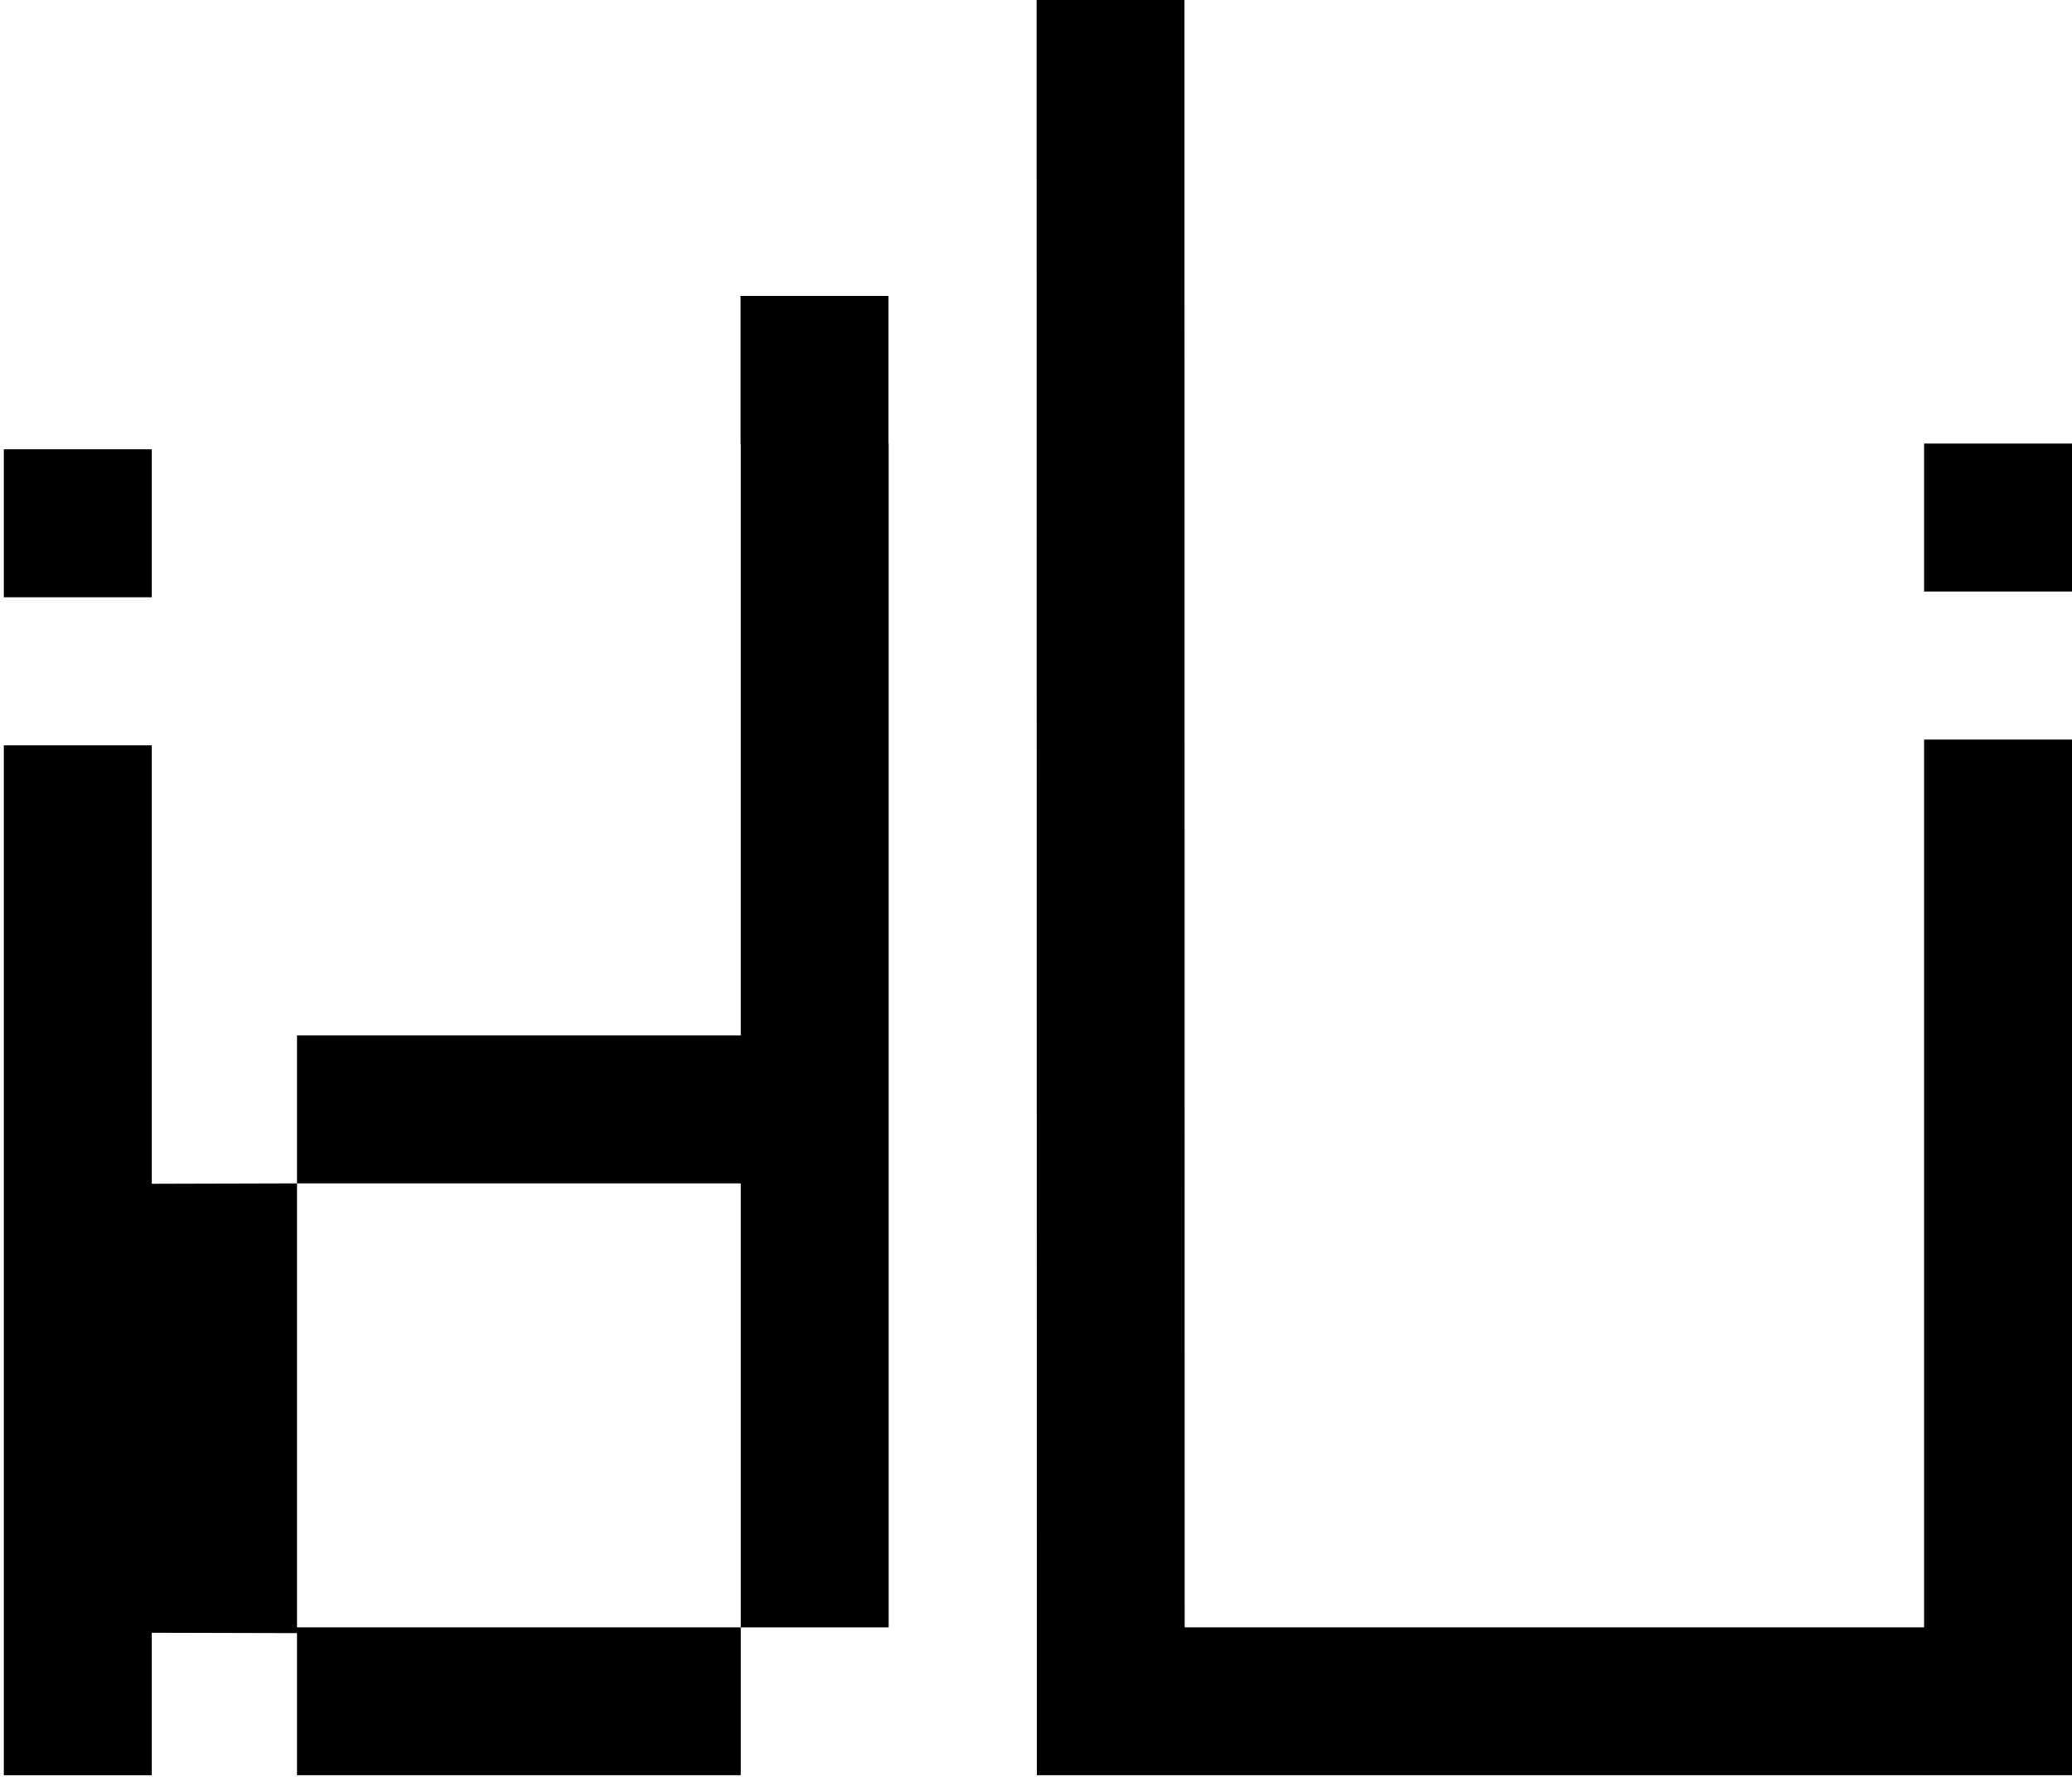
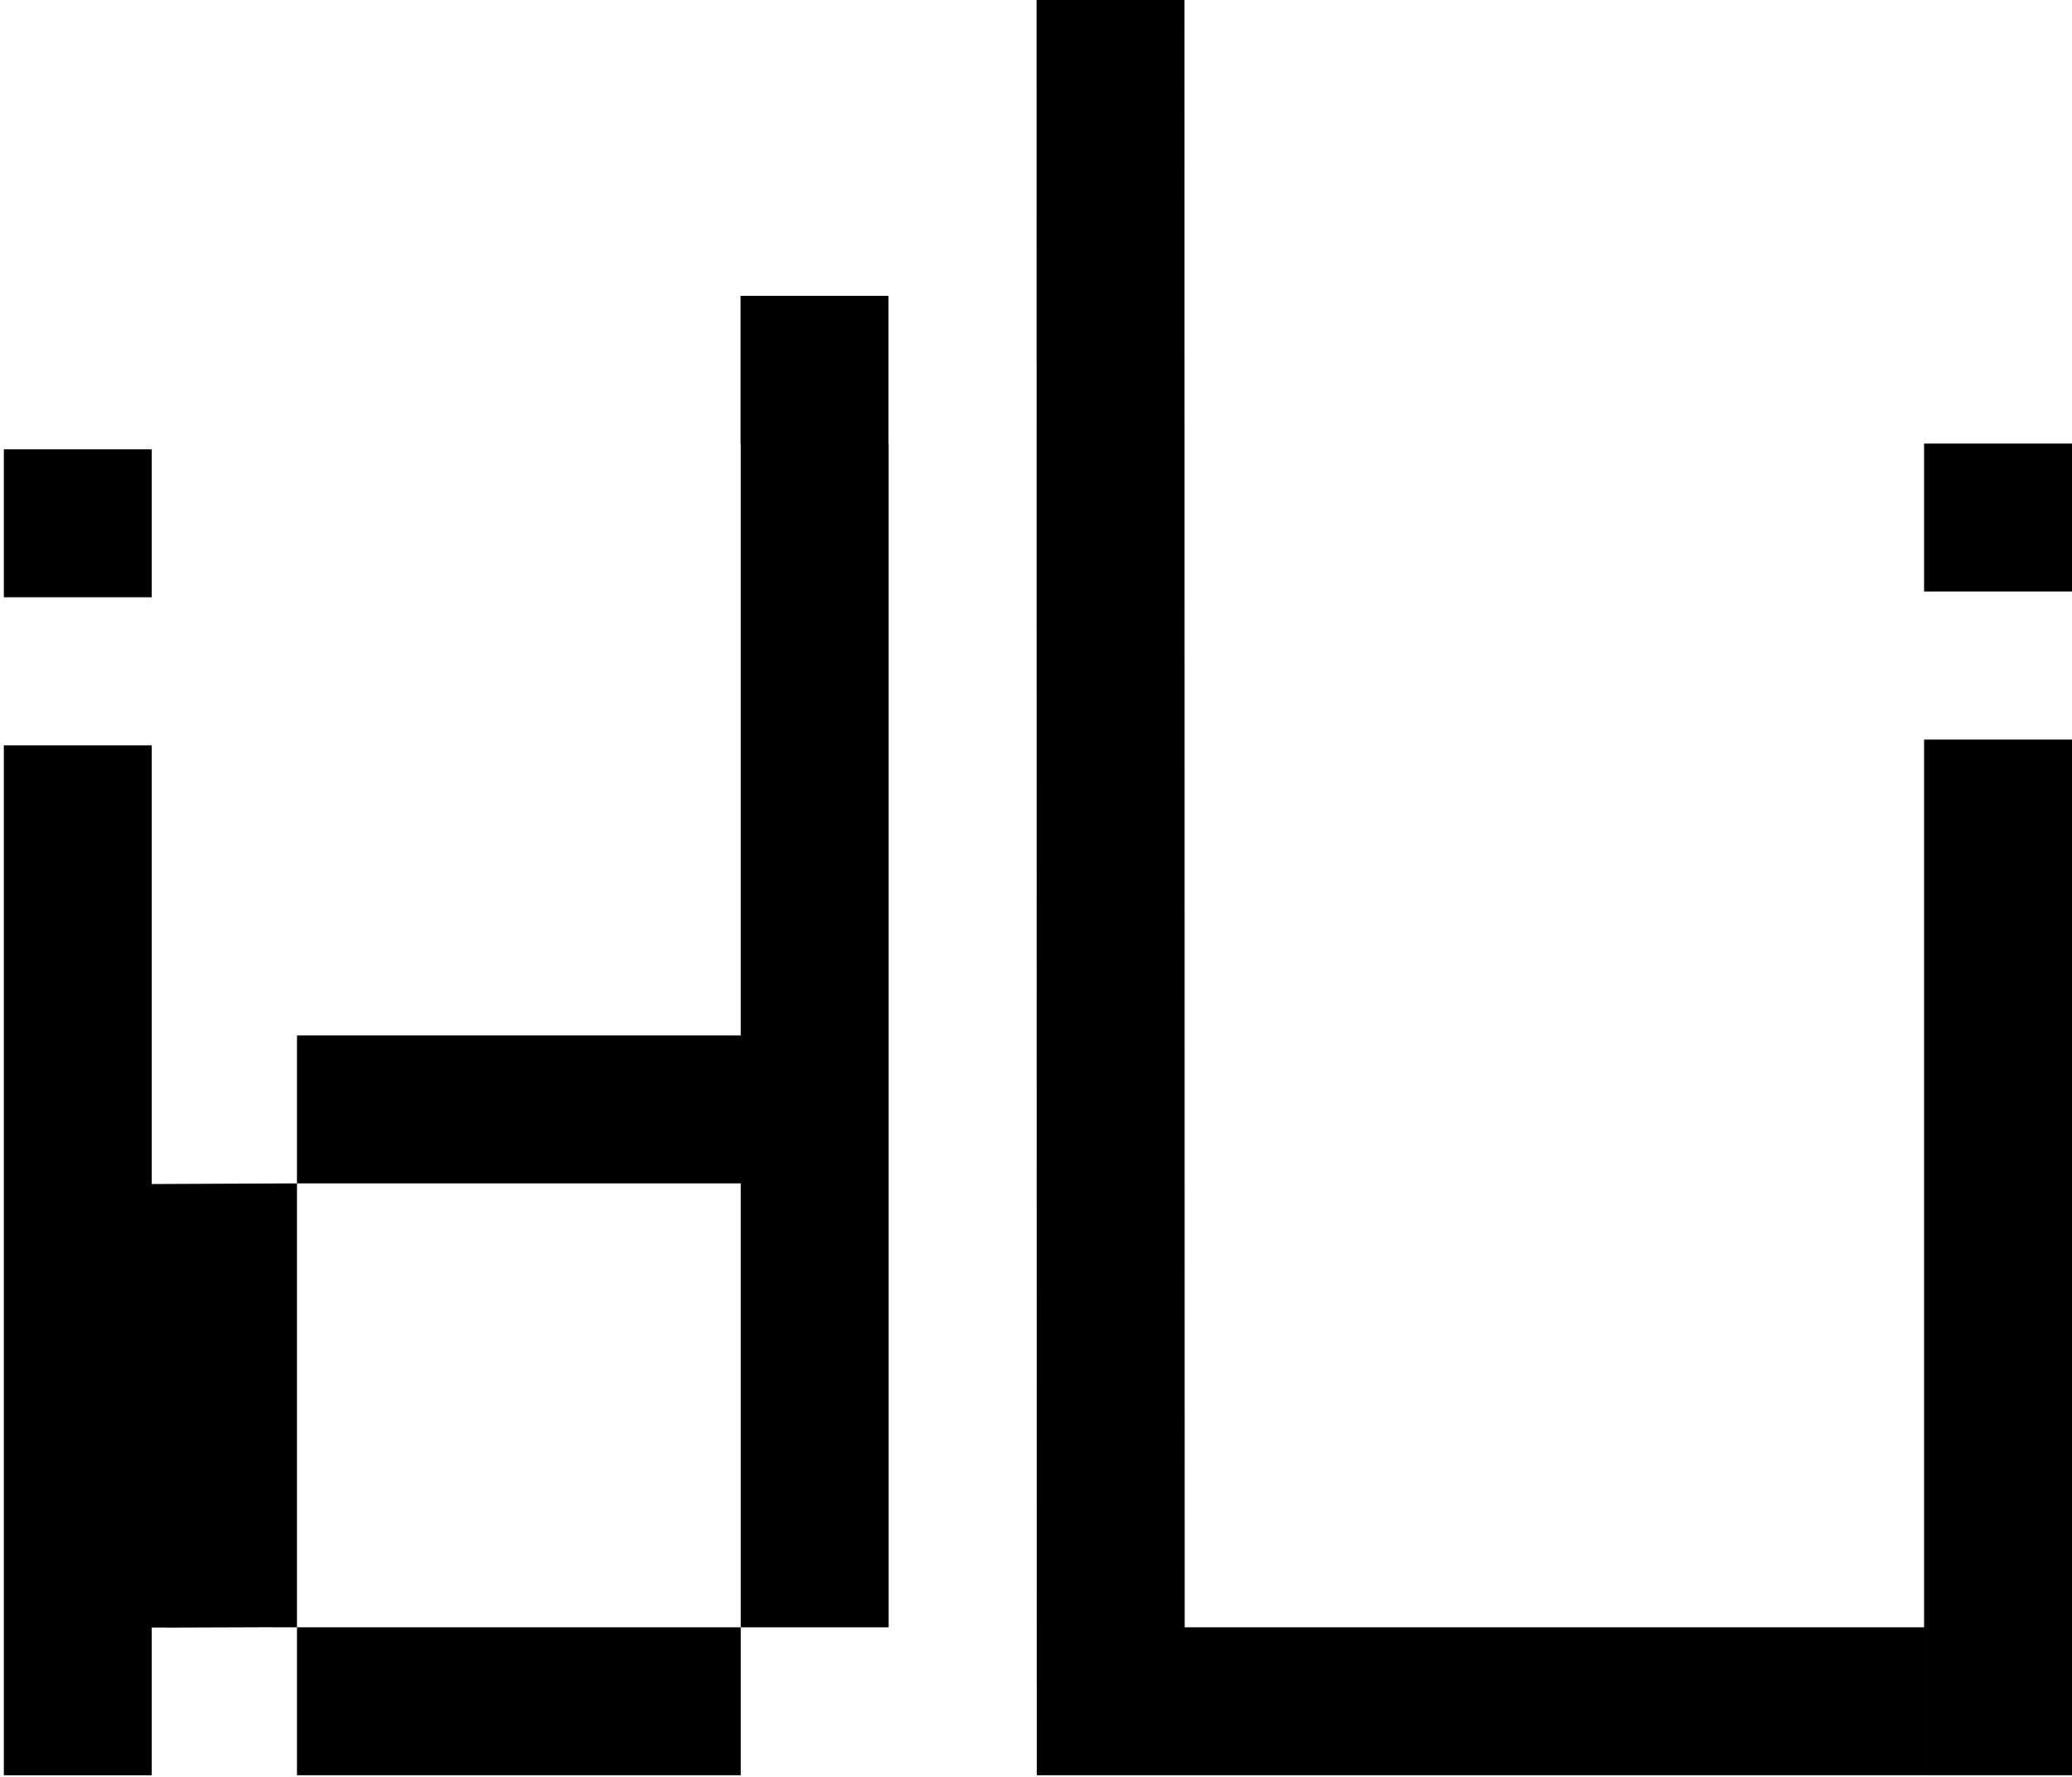
<svg xmlns="http://www.w3.org/2000/svg" version="1.1" id="Layer_1" x="0px" y="0px" viewBox="0 0 1080 926" style="enable-background:new 0 0 1080 926;" xml:space="preserve">
-   <g>
-     <path d="M309,848.2h-77.1h-77.1V768h0v-74.1v-77.1c-25.3,0.1-50.5,0.1-75.8,0.2c0,78,0,156,0,234c25.3,0.1,50.5,0.1,75.8,0.2v74.1   h77.1H309h77.1v-77.1H309z" />
-     <polygon points="2,388.5 2,465.6 2,542.7 2,619.1 2,619.8 2,695.4 2,696.2 2,771.8 2,772.6 2,848.2 2,849 2,925.3 79.1,925.3    79.1,849 79.1,848.2 79.1,772.6 79.1,771.8 79.1,696.2 79.1,695.4 79.1,619.8 79.1,619.1 79.1,542.7 79.1,465.6 79.1,388.5  " />
-     <path d="M1002.9,385.5c0,179.9,0,359.9,0,539.8h77.1c0-179.9,0-359.9,0-539.8H1002.9z" />
-     <rect x="2" y="234.2" width="77.1" height="77.1" />
-     <rect x="1002.9" y="231.2" width="77.1" height="77.1" />
-     <polygon points="463.1,231.2 463.1,154.2 386,154.2 386,231.3 386.1,231.3 386.1,308.4 386.1,385.5 386.1,462.6 386.1,539.7    309,539.7 231.9,539.7 154.8,539.7 154.8,616.8 231.9,616.8 309,616.8 386.1,616.8 386.1,693.9 386.1,771 386.1,848.2 463.2,848.2    463.2,771 463.2,693.9 463.2,616.8 463.2,539.7 463.2,462.6 463.2,385.5 463.2,308.4 463.2,231.2  " />
-     <path d="M617.5,848.2c0-282.7-0.1-565.4-0.1-848.2h-77.1c0,308.4,0.1,616.9,0.1,925.3c154.2,0,308.5,0,462.7,0v-77.1   C874.5,848.2,746,848.2,617.5,848.2z" />
+   <g data-bx-workspace="master" version="1.1" id="Layer_1" x="0px" y="0px" viewBox="0 0 1080 926" style="enable-background:new 0 0 1080 926;">
+     <defs />
+     <g>
+       <path d="M 309 848.2 L 231.9 848.2 L 154.8 848.2 L 154.8 768 L 154.8 693.9 L 154.8 616.8 C 129.5 616.9 101.437 617.056 76.137 617.156 C 76.137 695.156 74.363 770.316 74.363 848.316 C 99.663 848.416 129.496 848.08 154.796 848.18 L 154.8 925.3 L 231.9 925.3 L 309 925.3 L 386.1 925.3 L 386.1 848.2 L 309 848.2 Z" />
+       <polygon points="2,388.5 2,465.6 2,542.7 2,619.1 2,619.8 2,695.4 2,696.2 2,771.8 2,772.6 2,848.2 2,849 2,925.3 79.1,925.3    79.1,849 79.1,848.2 79.1,772.6 79.1,771.8 79.1,696.2 79.1,695.4 79.1,619.8 79.1,619.1 79.1,542.7 79.1,465.6 79.1,388.5  " />
+       <path d="M1002.9,385.5c0,179.9,0,359.9,0,539.8h77.1c0-179.9,0-359.9,0-539.8H1002.9z" />
+       <rect x="2" y="234.2" width="77.1" height="77.1" />
+       <rect x="1002.9" y="231.2" width="77.1" height="77.1" />
+       <polygon points="463.1,231.2 463.1,154.2 386,154.2 386,231.3 386.1,231.3 386.1,308.4 386.1,385.5 386.1,462.6 386.1,539.7    309,539.7 231.9,539.7 154.8,539.7 154.8,616.8 231.9,616.8 309,616.8 386.1,616.8 386.1,693.9 386.1,771 386.1,848.2 463.2,848.2    463.2,771 463.2,693.9 463.2,616.8 463.2,539.7 463.2,462.6 463.2,385.5 463.2,308.4 463.2,231.2  " />
+       <path d="M617.5,848.2c0-282.7-0.1-565.4-0.1-848.2h-77.1c0,308.4,0.1,616.9,0.1,925.3c154.2,0,308.5,0,462.7,0v-77.1   C874.5,848.2,746,848.2,617.5,848.2z" />
+     </g>
  </g>
</svg>
